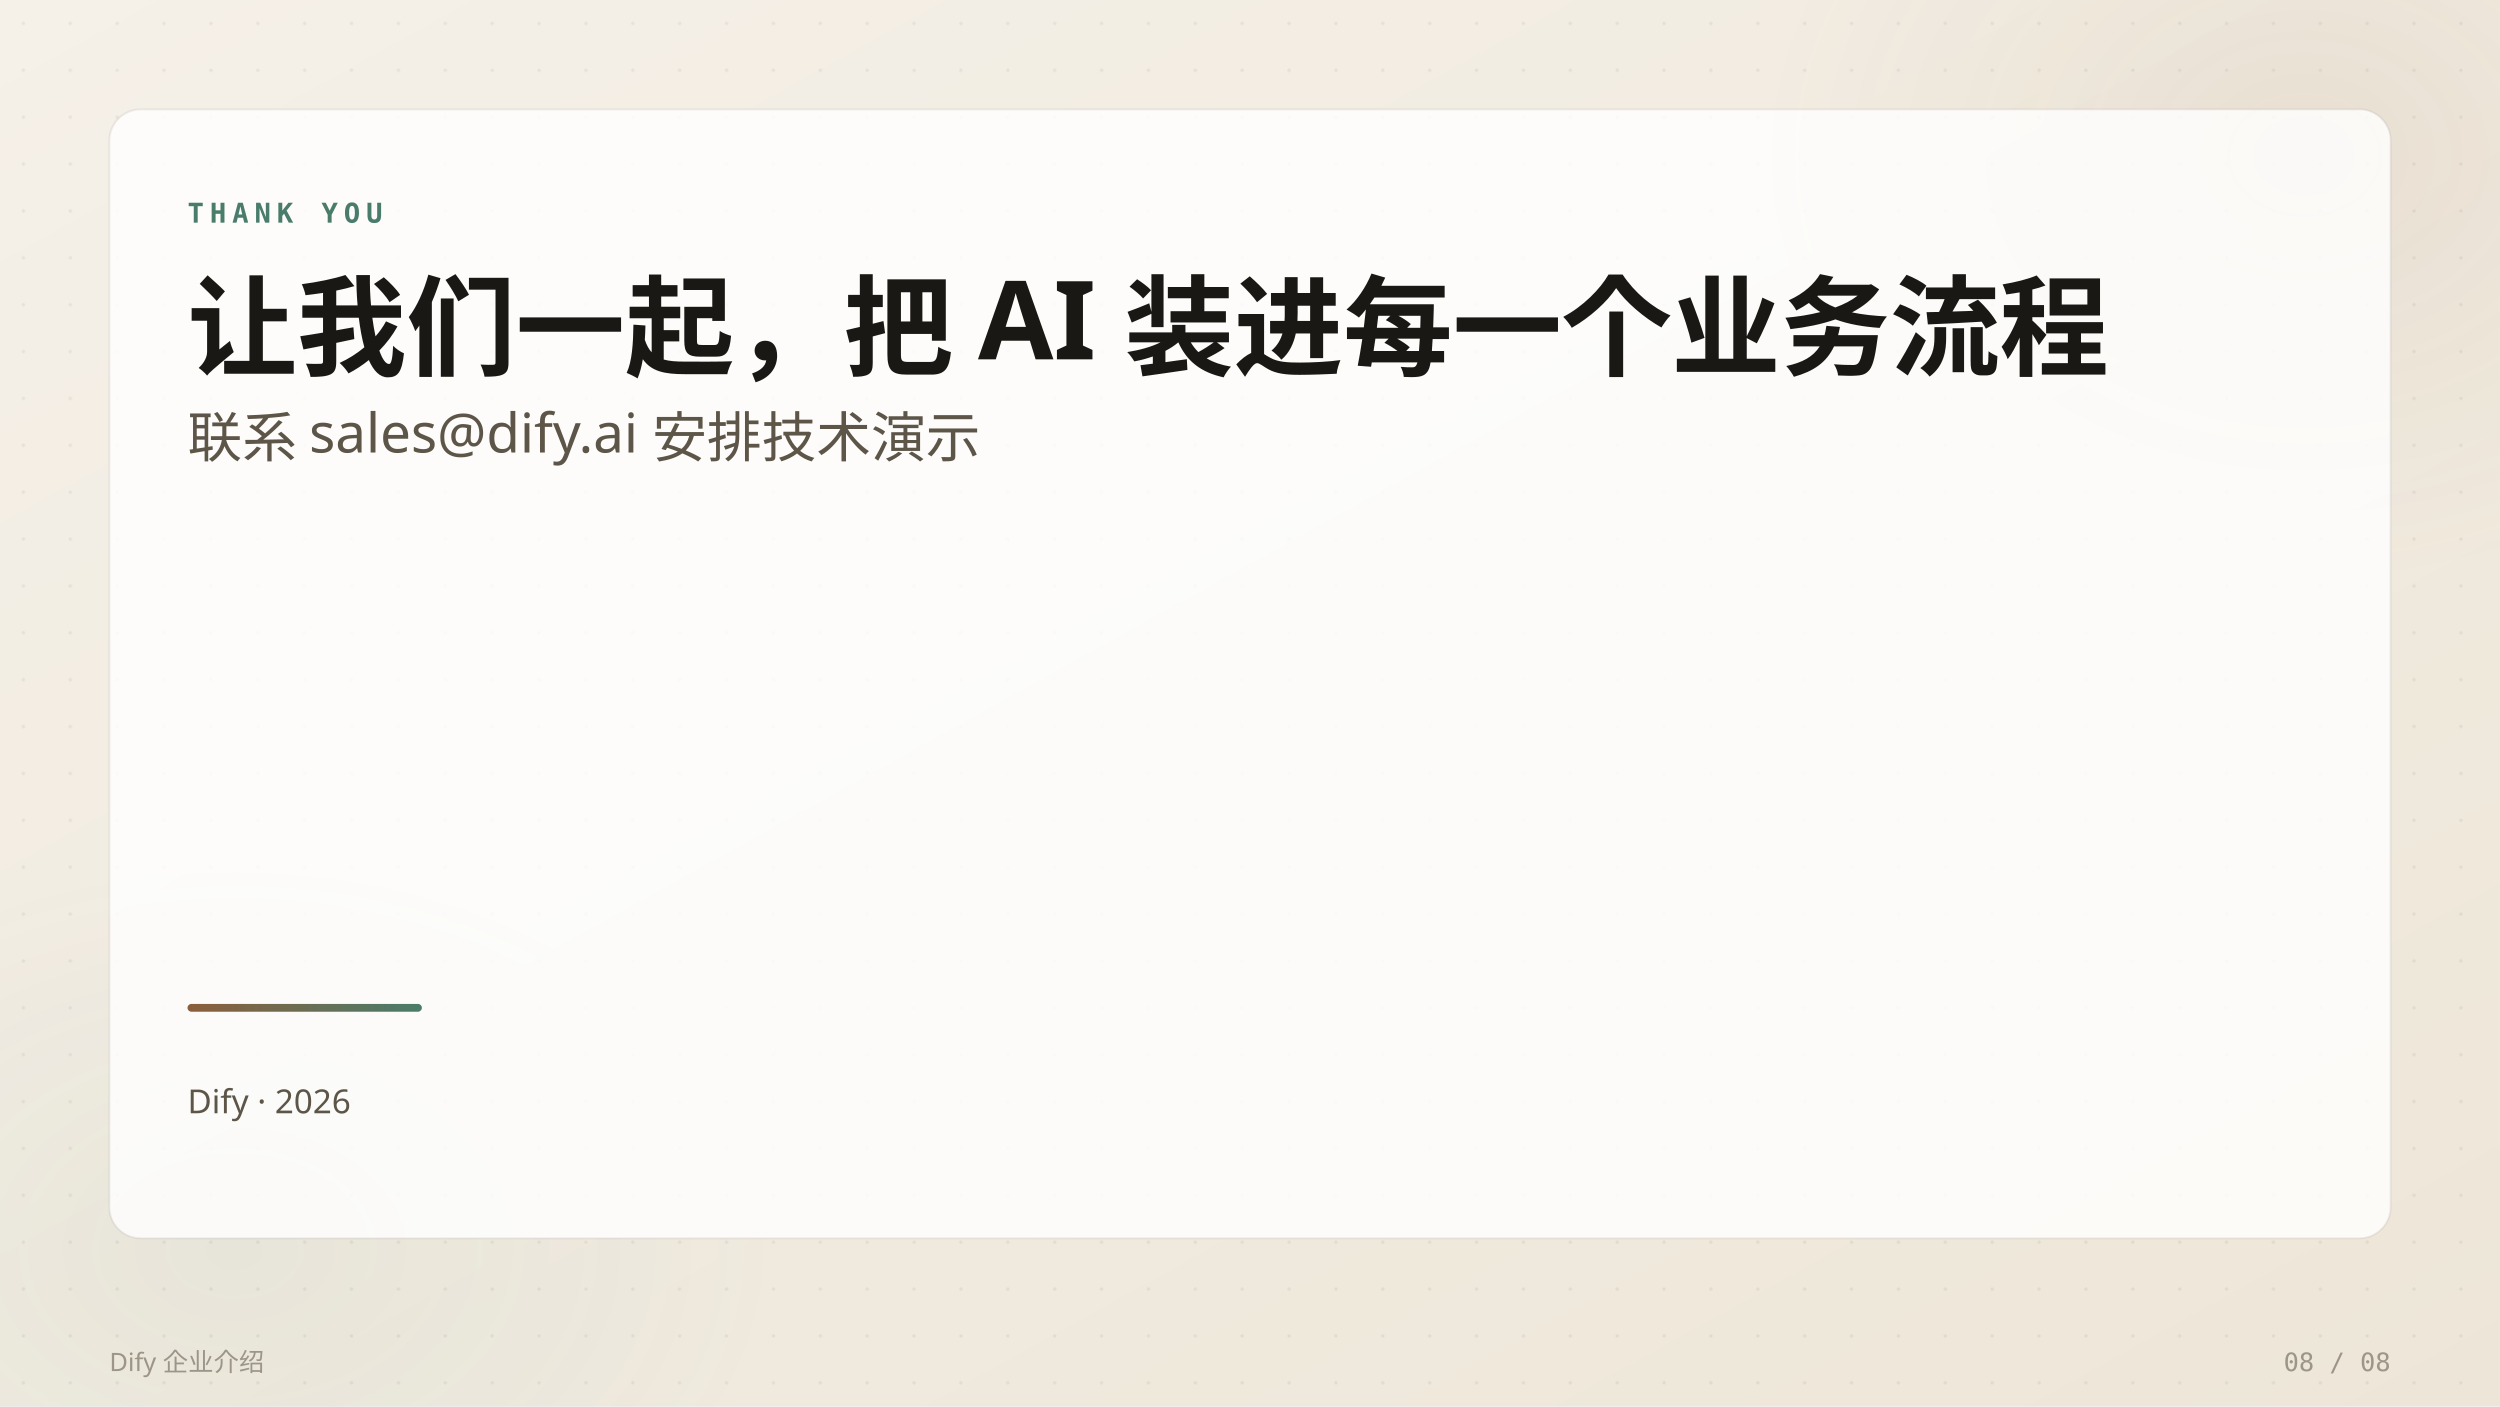
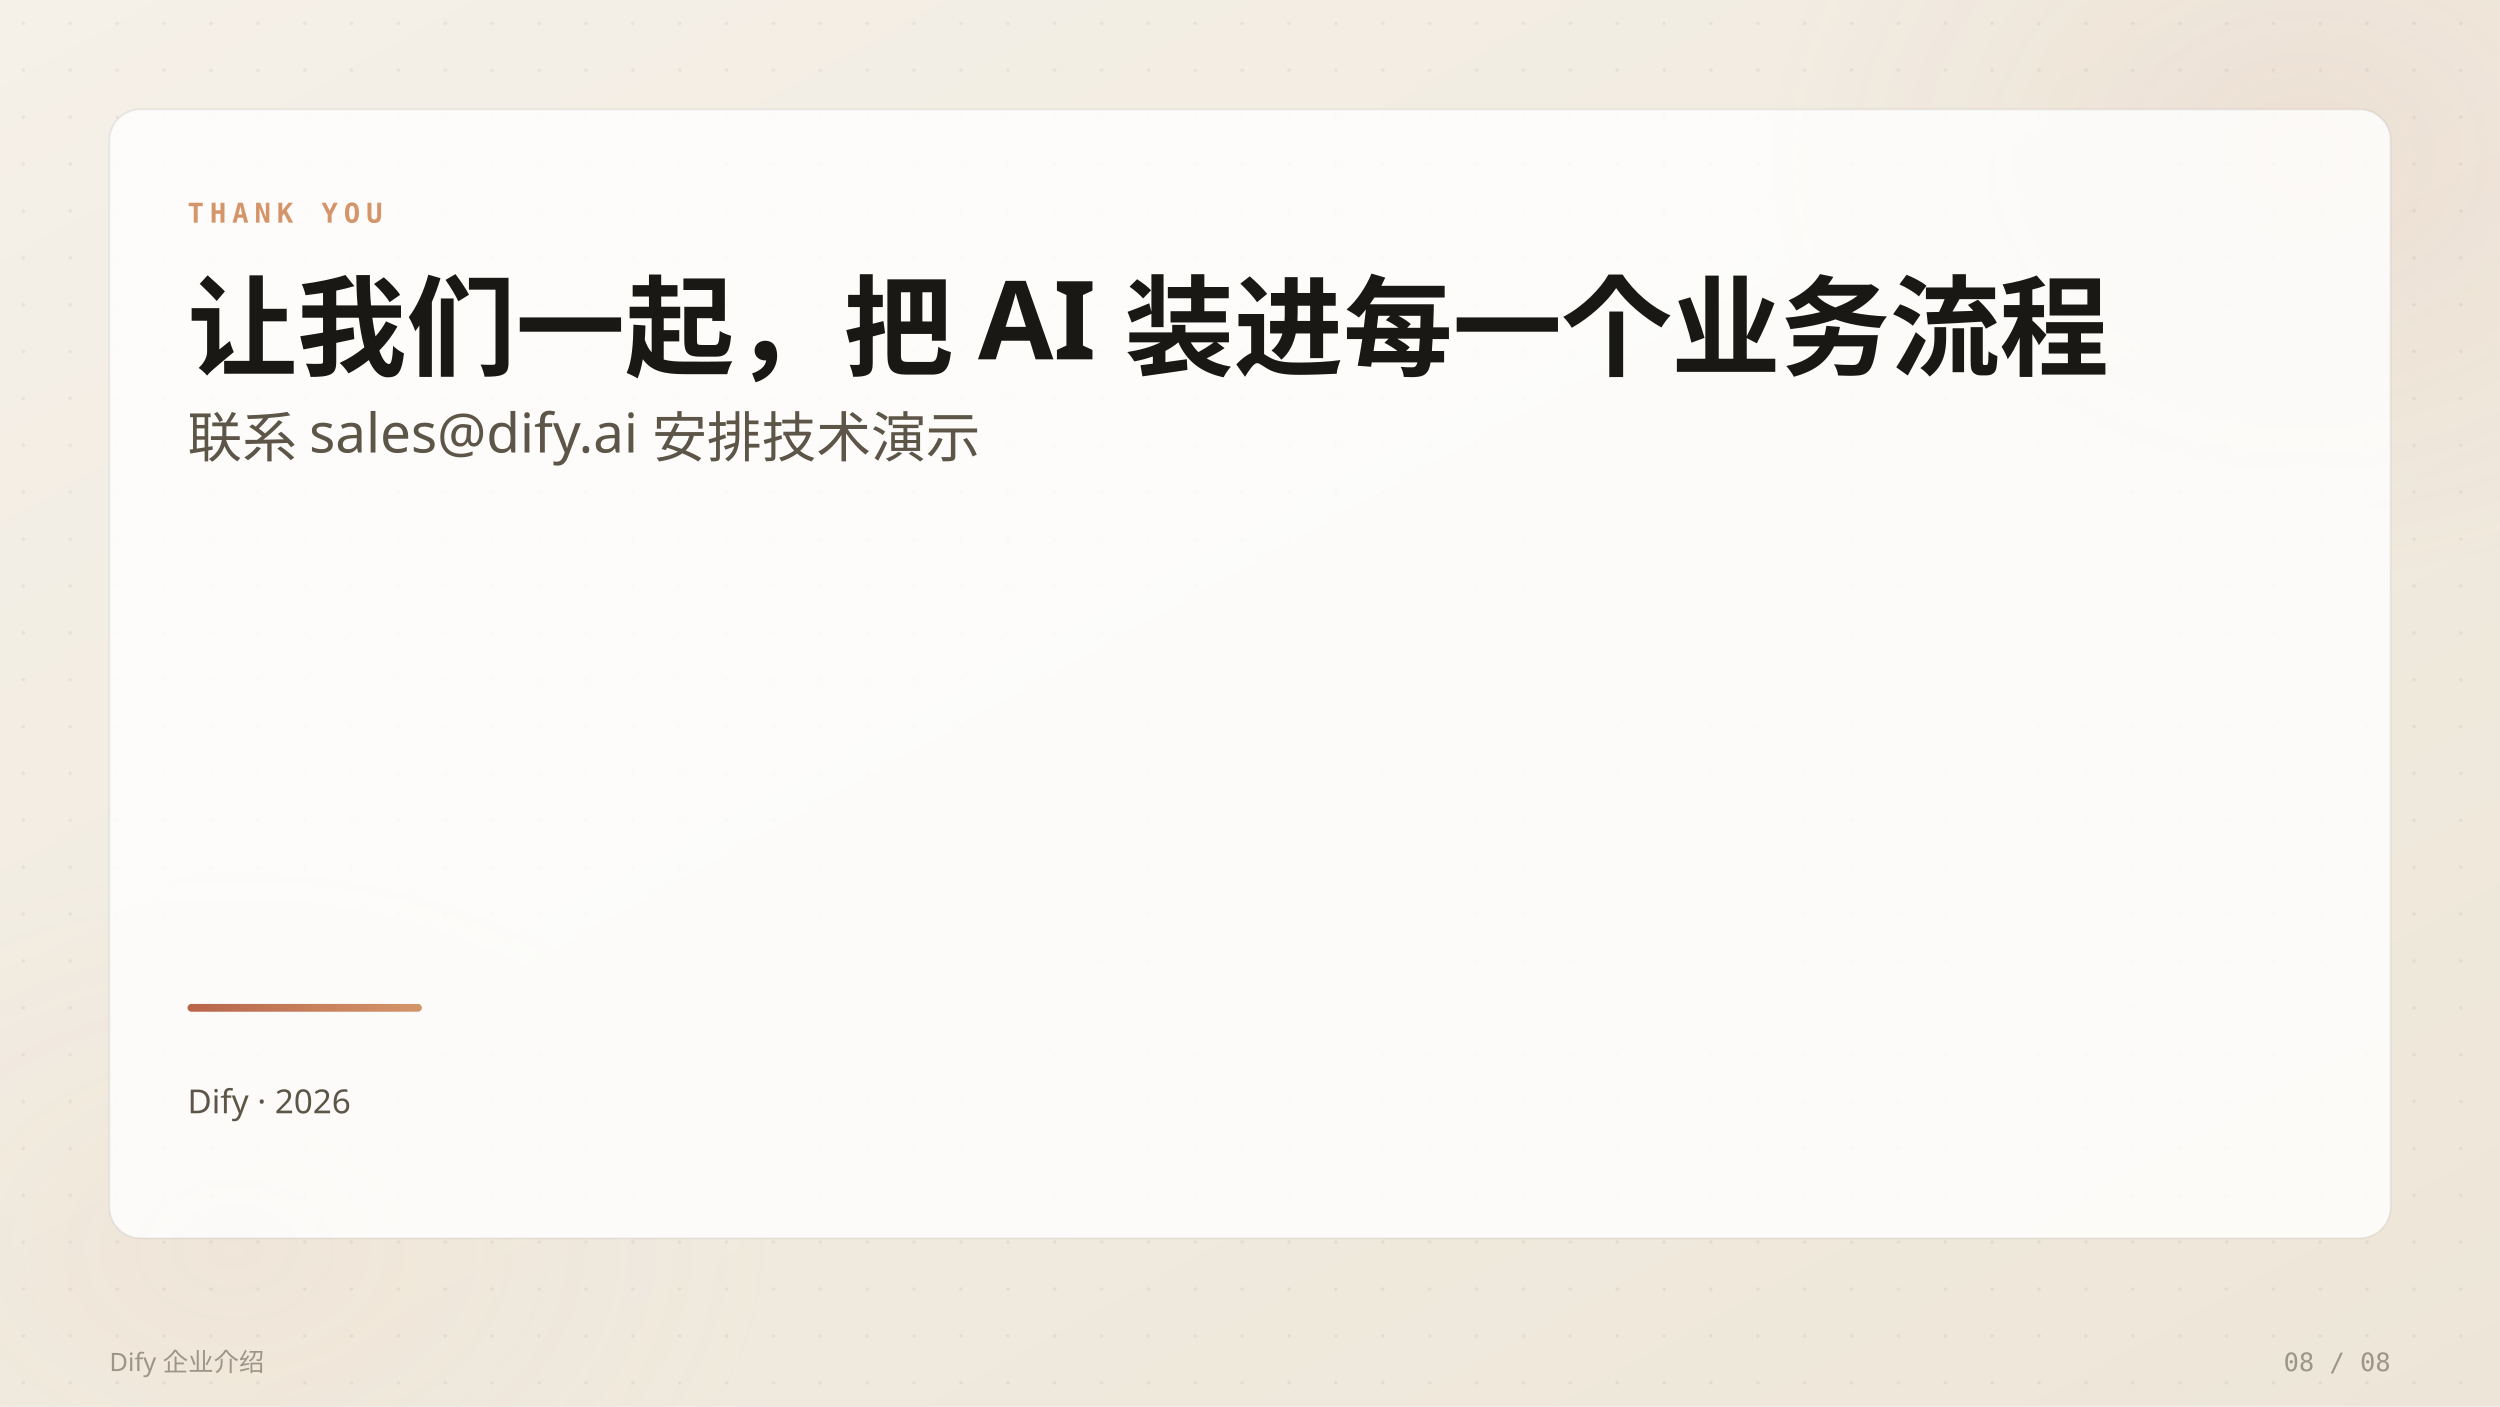
<svg xmlns="http://www.w3.org/2000/svg" viewBox="0 0 1280 720" width="1280" height="720">
  <defs>
    <linearGradient id="bg-grad" x1="0%" y1="0%" x2="100%" y2="100%">
      <stop offset="0%" stop-color="#F5F0E8" />
      <stop offset="100%" stop-color="#EDE6D8" />
    </linearGradient>
    <linearGradient id="accent-grad" x1="0%" y1="0%" x2="100%" y2="0%">
-       <stop offset="0%" stop-color="#8B5E3C" />
-       <stop offset="100%" stop-color="#4a7c6b" />
+       <stop offset="0%" stop-color="#B8654A" />
+       <stop offset="100%" stop-color="#D4956B" />
    </linearGradient>
    <linearGradient id="accent-grad-v" x1="0%" y1="0%" x2="0%" y2="100%">
-       <stop offset="0%" stop-color="#8B5E3C" />
-       <stop offset="100%" stop-color="#4a7c6b" />
+       <stop offset="0%" stop-color="#B8654A" />
+       <stop offset="100%" stop-color="#D4956B" />
    </linearGradient>
    <radialGradient id="spot-1" cx="50%" cy="50%" r="50%">
-       <stop offset="0%" stop-color="#8B5E3C" stop-opacity="0.08" />
-       <stop offset="100%" stop-color="#8B5E3C" stop-opacity="0" />
+       <stop offset="0%" stop-color="#B8654A" stop-opacity="0.08" />
+       <stop offset="100%" stop-color="#B8654A" stop-opacity="0" />
    </radialGradient>
    <radialGradient id="spot-2" cx="50%" cy="50%" r="50%">
-       <stop offset="0%" stop-color="#4a7c6b" stop-opacity="0.06" />
-       <stop offset="100%" stop-color="#4a7c6b" stop-opacity="0" />
+       <stop offset="0%" stop-color="#D4956B" stop-opacity="0.06" />
+       <stop offset="100%" stop-color="#D4956B" stop-opacity="0" />
    </radialGradient>
    <pattern id="bg-texture" width="24" height="24" patternUnits="userSpaceOnUse">
      <circle cx="12" cy="12" r="0.9" fill="#1a1815" fill-opacity="0.06" />
    </pattern>
  </defs>
  <style type="text/css">
    text { font-family: 'Noto Sans SC', 'PingFang SC', 'Microsoft YaHei', sans-serif; }
    .mono { font-family: 'IBM Plex Mono', 'SF Mono', 'JetBrains Mono', Menlo, monospace; }
-     .eyebrow { font-size: 14px; fill: #4a7c6b; letter-spacing: 3px; font-weight: 600; font-family: 'IBM Plex Mono', 'SF Mono', 'JetBrains Mono', Menlo, monospace; }
+     .eyebrow { font-size: 14px; fill: #D4956B; letter-spacing: 3px; font-weight: 600; font-family: 'IBM Plex Mono', 'SF Mono', 'JetBrains Mono', Menlo, monospace; }
    .h1 { font-size: 56px; fill: #1a1815; font-weight: 700; font-family: 'Noto Serif SC', 'Playfair Display', 'Times New Roman', serif; }
    .h2 { font-size: 42px; fill: #1a1815; font-weight: 700; font-family: 'Noto Serif SC', 'Playfair Display', 'Times New Roman', serif; }
    .h3 { font-size: 28px; fill: #1a1815; font-weight: 600; font-family: 'Noto Serif SC', 'Playfair Display', 'Times New Roman', serif; }
    .h4 { font-size: 20px; fill: #1a1815; font-weight: 600; font-family: 'Noto Serif SC', 'Playfair Display', 'Times New Roman', serif; }
    .body { font-size: 17px; fill: #5c5548; }
    .small { font-size: 13px; fill: #9c9588; }
    .stat-huge { font-size: 100px; fill: #1a1815; font-weight: 800; font-family: 'Noto Serif SC', 'Playfair Display', 'Times New Roman', serif; }
    .stat-unit { font-size: 26px; fill: #5c5548; font-weight: 500; }
  </style>
  <rect width="1280" height="720" fill="url(#bg-grad)" />
  <rect width="1280" height="720" fill="url(#bg-texture)" />
  <ellipse cx="1180" cy="80" rx="280" ry="220" fill="url(#spot-1)" />
  <ellipse cx="120" cy="640" rx="280" ry="200" fill="url(#spot-2)" />
  <g transform="translate(56, 56)">
    <rect x="0" y="0" width="1168" height="578" rx="16" fill="#FFFFFF" fill-opacity="0.82" stroke="#1a1815" stroke-opacity="0.07" stroke-width="1" />
    <svg x="40" y="40" width="1088" height="498" viewBox="0 0 1088 498">
      <text x="0" y="18" class="eyebrow">THANK YOU</text>
      <text x="0" y="92" font-size="56" fill="#1a1815" font-weight="700">让我们一起，把 AI 装进每一个业务流程</text>
      <text x="0" y="138" font-size="28" fill="#5c5548" font-weight="400">联系 sales@dify.ai 安排技术演示</text>
      <rect x="0" y="418" width="120" height="4" fill="url(#accent-grad)" rx="2" />
      <text x="0" y="474" class="body">Dify · 2026</text>
    </svg>
  </g>
  <text x="56" y="702" class="small">Dify 企业介绍</text>
  <text x="1224" y="702" class="small mono" text-anchor="end">08 / 08</text>
</svg>
